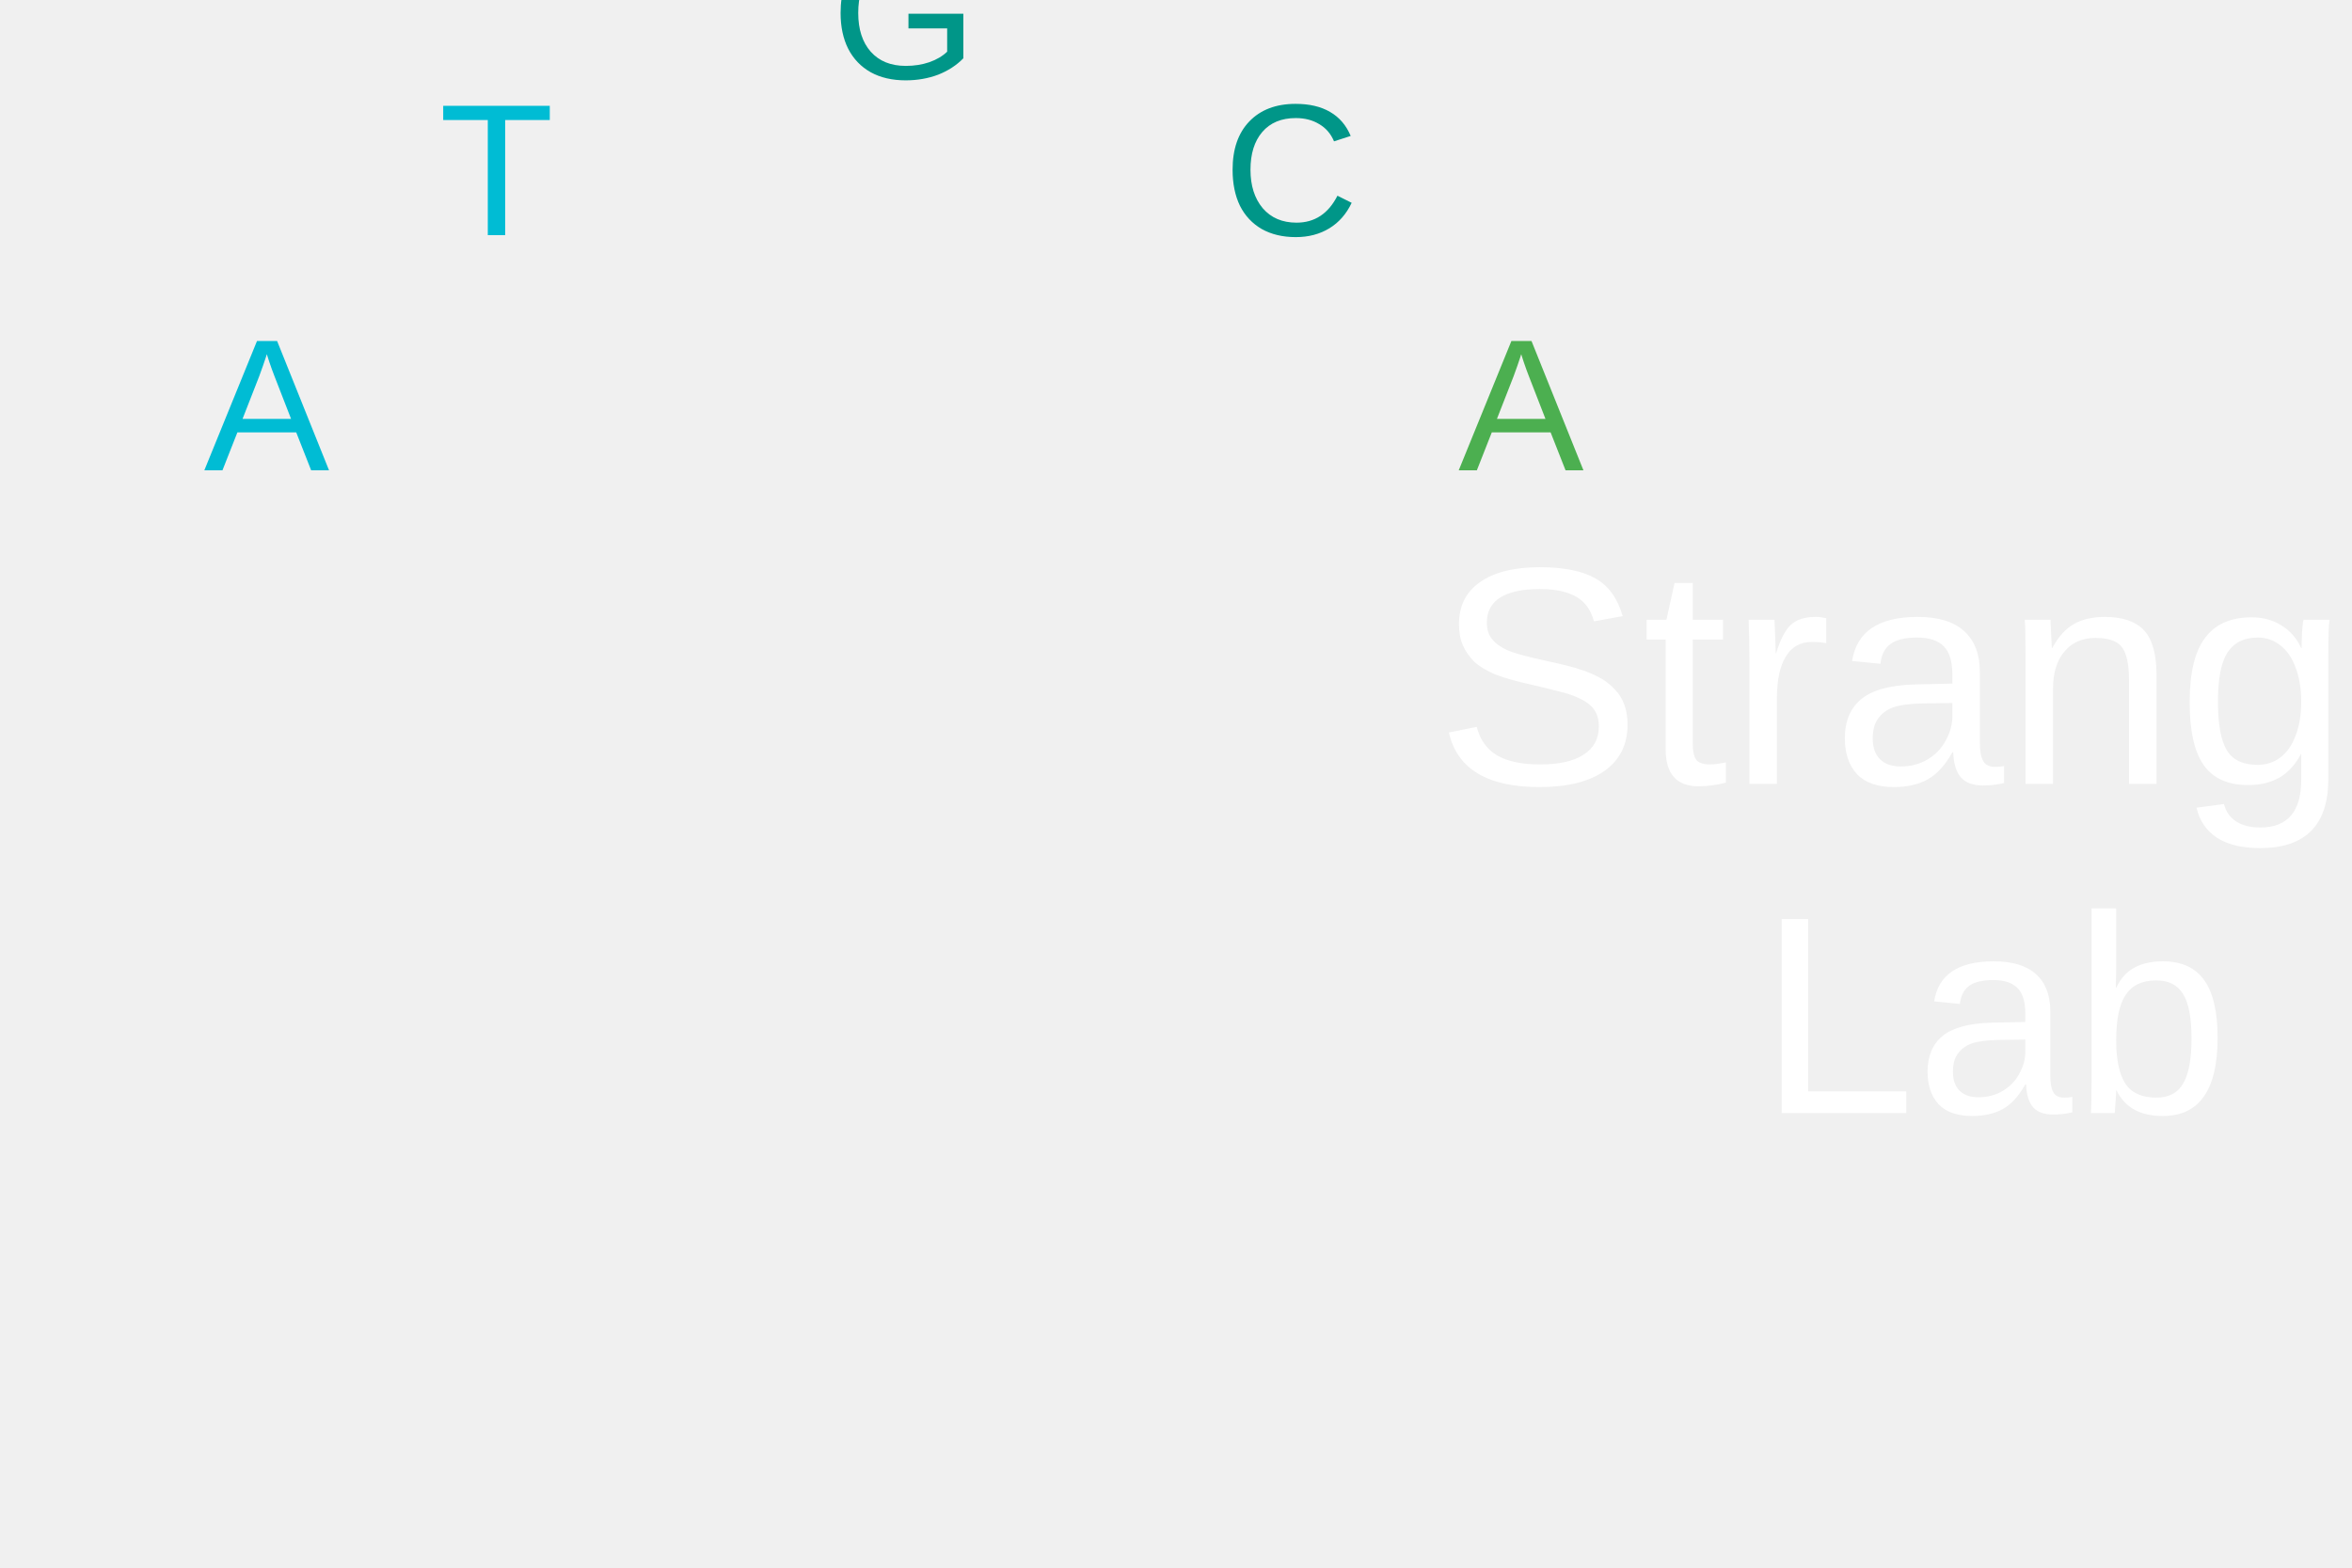
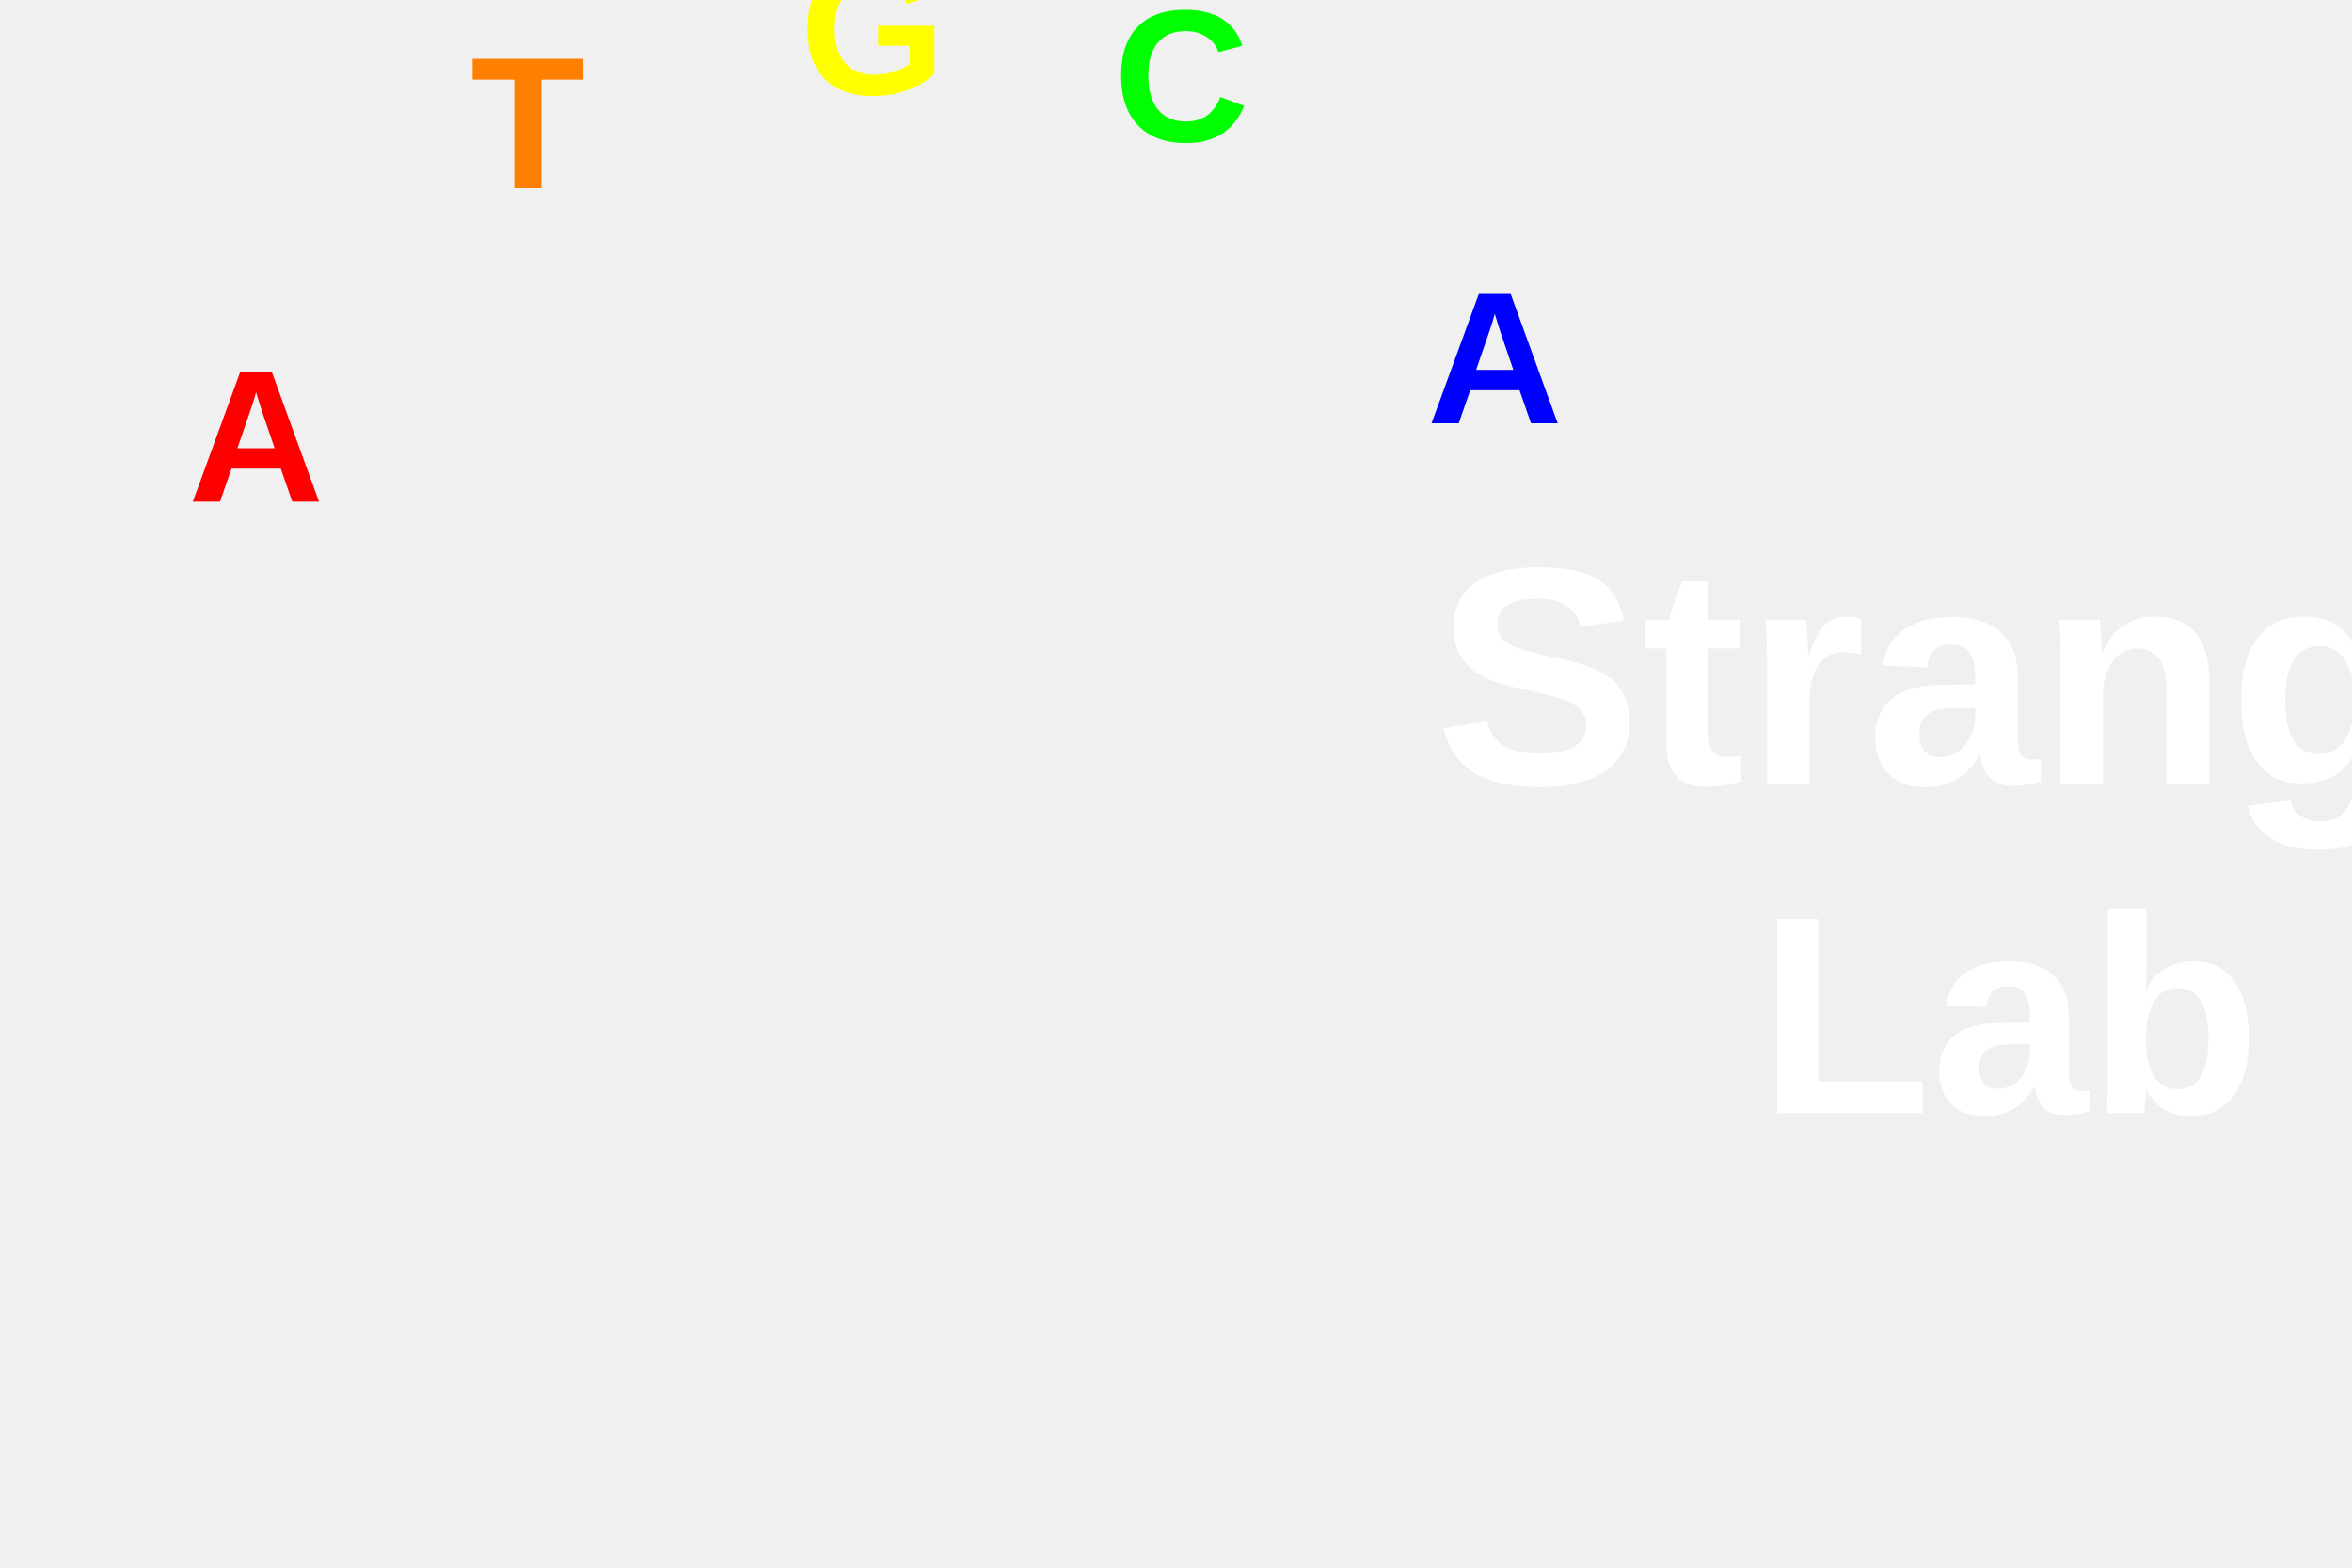
<svg xmlns="http://www.w3.org/2000/svg" viewBox="-75 -50 150 100">
  <style>
    .ring,
    .text {
      animation-duration: 2s;
      animation-timing-function: ease;
      animation-fill-mode: forwards;
+       font-family: Arial, sans-serif;
+       font-weight: bold;
+       font-size: 12px;
    }
    #ring_1 {
      animation-name: ring_1;
+       fill: #ff0000; /* Red */
    }
    #ring_2 {
      animation-name: ring_2;
+       fill: #ff7f00; /* Orange */
    }
    #ring_3 {
      animation-name: ring_3;
+       fill: #ffff00; /* Yellow */
    }
    #ring_4 {
      animation-name: ring_4;
+       fill: #00ff00; /* Green */
    }
    #ring_5 {
      animation-name: ring_5;
+       fill: #0000ff; /* Blue */
    }
    @keyframes ring_1 {
      0% {
        opacity: 0;
        transform: rotate(-10deg);
      }
      40% {
        opacity: 0;
        transform: rotate(-10deg);
      }
      80% {
        opacity: 1;
        transform: rotate(0deg);
      }
    }
    @keyframes ring_2 {
      0% {
        opacity: 0;
        transform: rotate(30deg);
      }
      30% {
        opacity: 0;
        transform: rotate(30deg);
      }
      70% {
        opacity: 1;
        transform: rotate(0deg);
      }
    }
    @keyframes ring_3 {
      0% {
        opacity: 0;
        transform: rotate(-50deg);
      }
      20% {
        opacity: 0;
        transform: rotate(-50deg);
      }
      60% {
        opacity: 1;
        transform: rotate(0deg);
      }
    }
    @keyframes ring_4 {
      0% {
        opacity: 0;
        transform: rotate(70deg);
      }
      10% {
        opacity: 0;
        transform: rotate(70deg);
      }
      50% {
        opacity: 1;
        transform: rotate(0deg);
      }
    }
    @keyframes ring_5 {
      0% {
        opacity: 0;
        transform: rotate(-90deg);
      }
      40% {
        opacity: 1;
        transform: rotate(0deg);
      }
    }
    #text_1 {
      animation-name: text_1;
    }
    #text_2 {
      animation-name: text_2;
    }
    @keyframes text_1 {
      0% {
        opacity: 0;
      }
      50% {
        opacity: 0;
      }
      100% {
        opacity: 1;
      }
    }
    @keyframes text_2 {
      0% {
        opacity: 0;
      }
      50% {
        opacity: 0;
      }
      100% {
        opacity: 1;
      }
    }
  </style>
  <g transform="translate(-22,0)">
    <g class="ring" id="ring_1">
-       <text x="-40" y="-20" font-size="12" fill="#00bcd4" font-family="Arial">A</text>
+       <text x="-41" y="-18" fill="#ff0000">A</text>
    </g>
    <g class="ring" id="ring_2">
-       <text x="-25" y="-35" font-size="12" fill="#00bcd4" font-family="Arial">T</text>
+       <text x="-23" y="-38" fill="#ff7f00">T</text>
    </g>
    <g class="ring" id="ring_3">
-       <text x="0" y="-45" font-size="12" fill="#009688" font-family="Arial">G</text>
+       <text x="-2" y="-44" fill="#ffff00">G</text>
    </g>
    <g class="ring" id="ring_4">
-       <text x="25" y="-35" font-size="12" fill="#009688" font-family="Arial">C</text>
+       <text x="18" y="-41" fill="#00ff00">C</text>
    </g>
    <g class="ring" id="ring_5">
-       <text x="40" y="-20" font-size="12" fill="#4caf50" font-family="Arial">A</text>
+       <text x="38" y="-23" fill="#0000ff">A</text>
    </g>
  </g>
  <g class="text" id="text_1">
    <g transform="translate(16.5,0) scale(1.65)" fill="#ffffff">
      <text x="0" y="0" font-size="12" font-family="Arial">Stranger</text>
    </g>
  </g>
  <g class="text" id="text_2">
    <g transform="translate(37.15,21) scale(1.5)" fill="#ffffff">
      <text x="0" y="0" font-size="12" font-family="Arial">Lab</text>
    </g>
  </g>
</svg>
